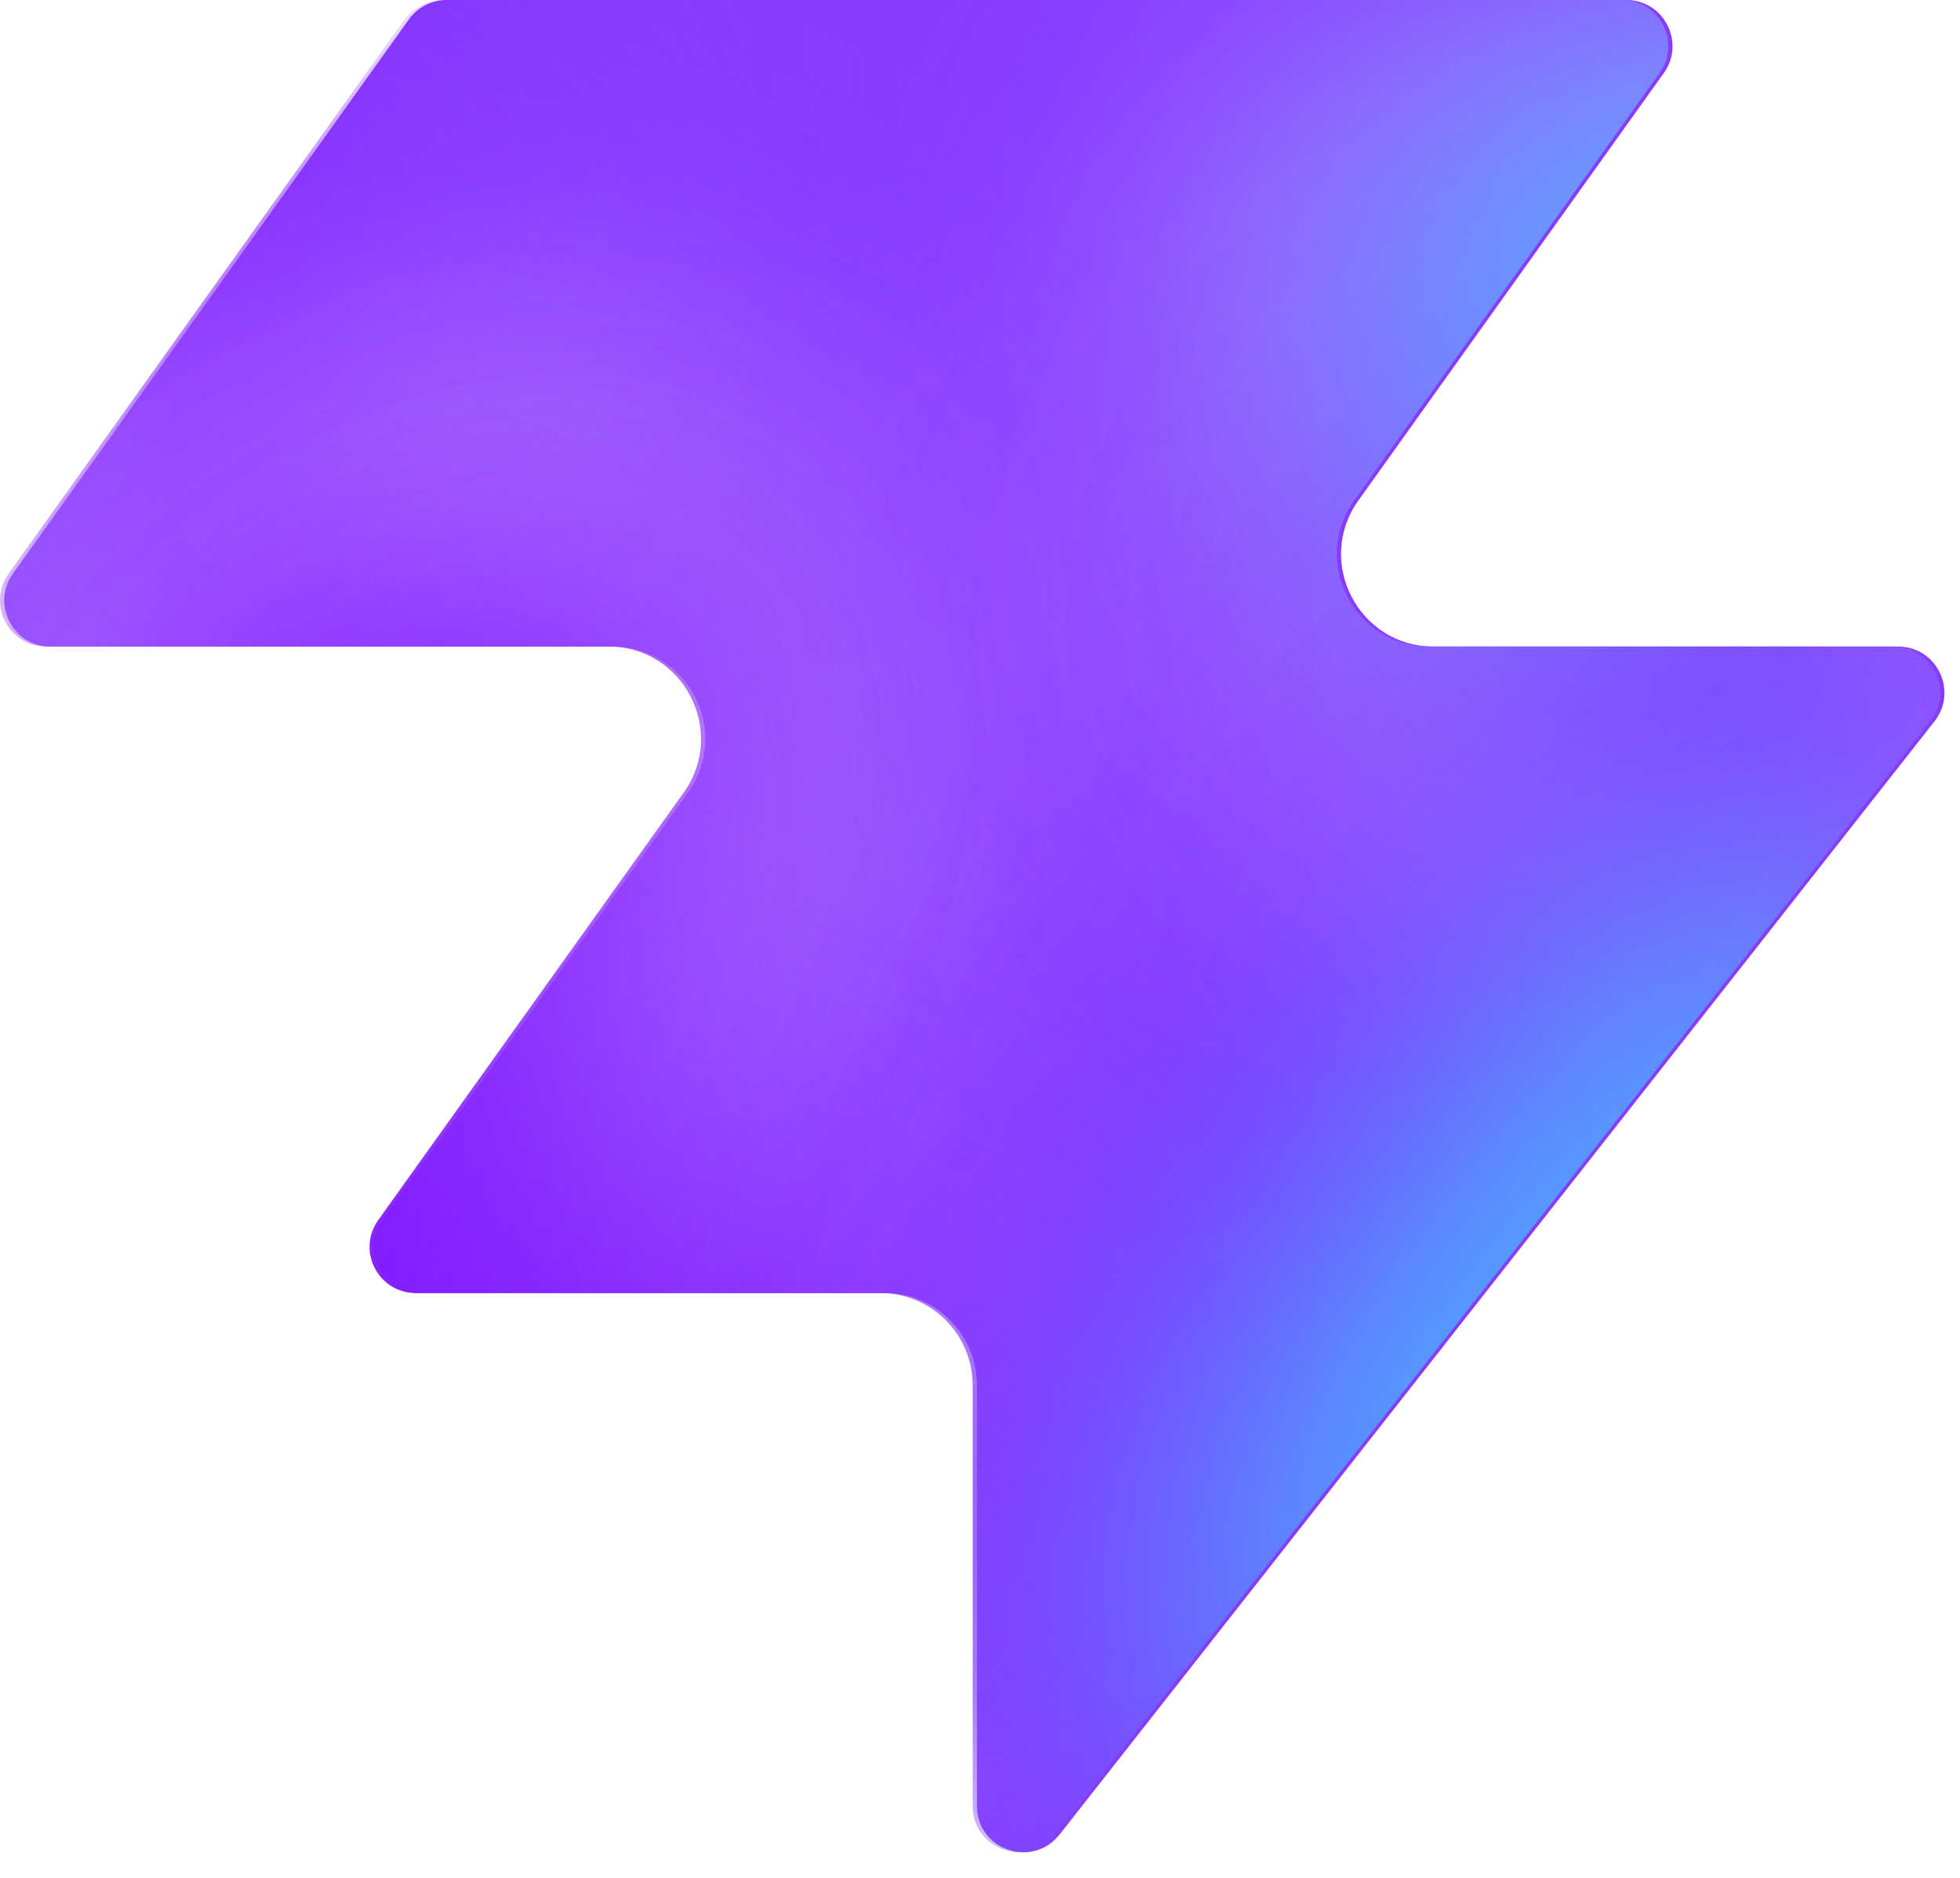
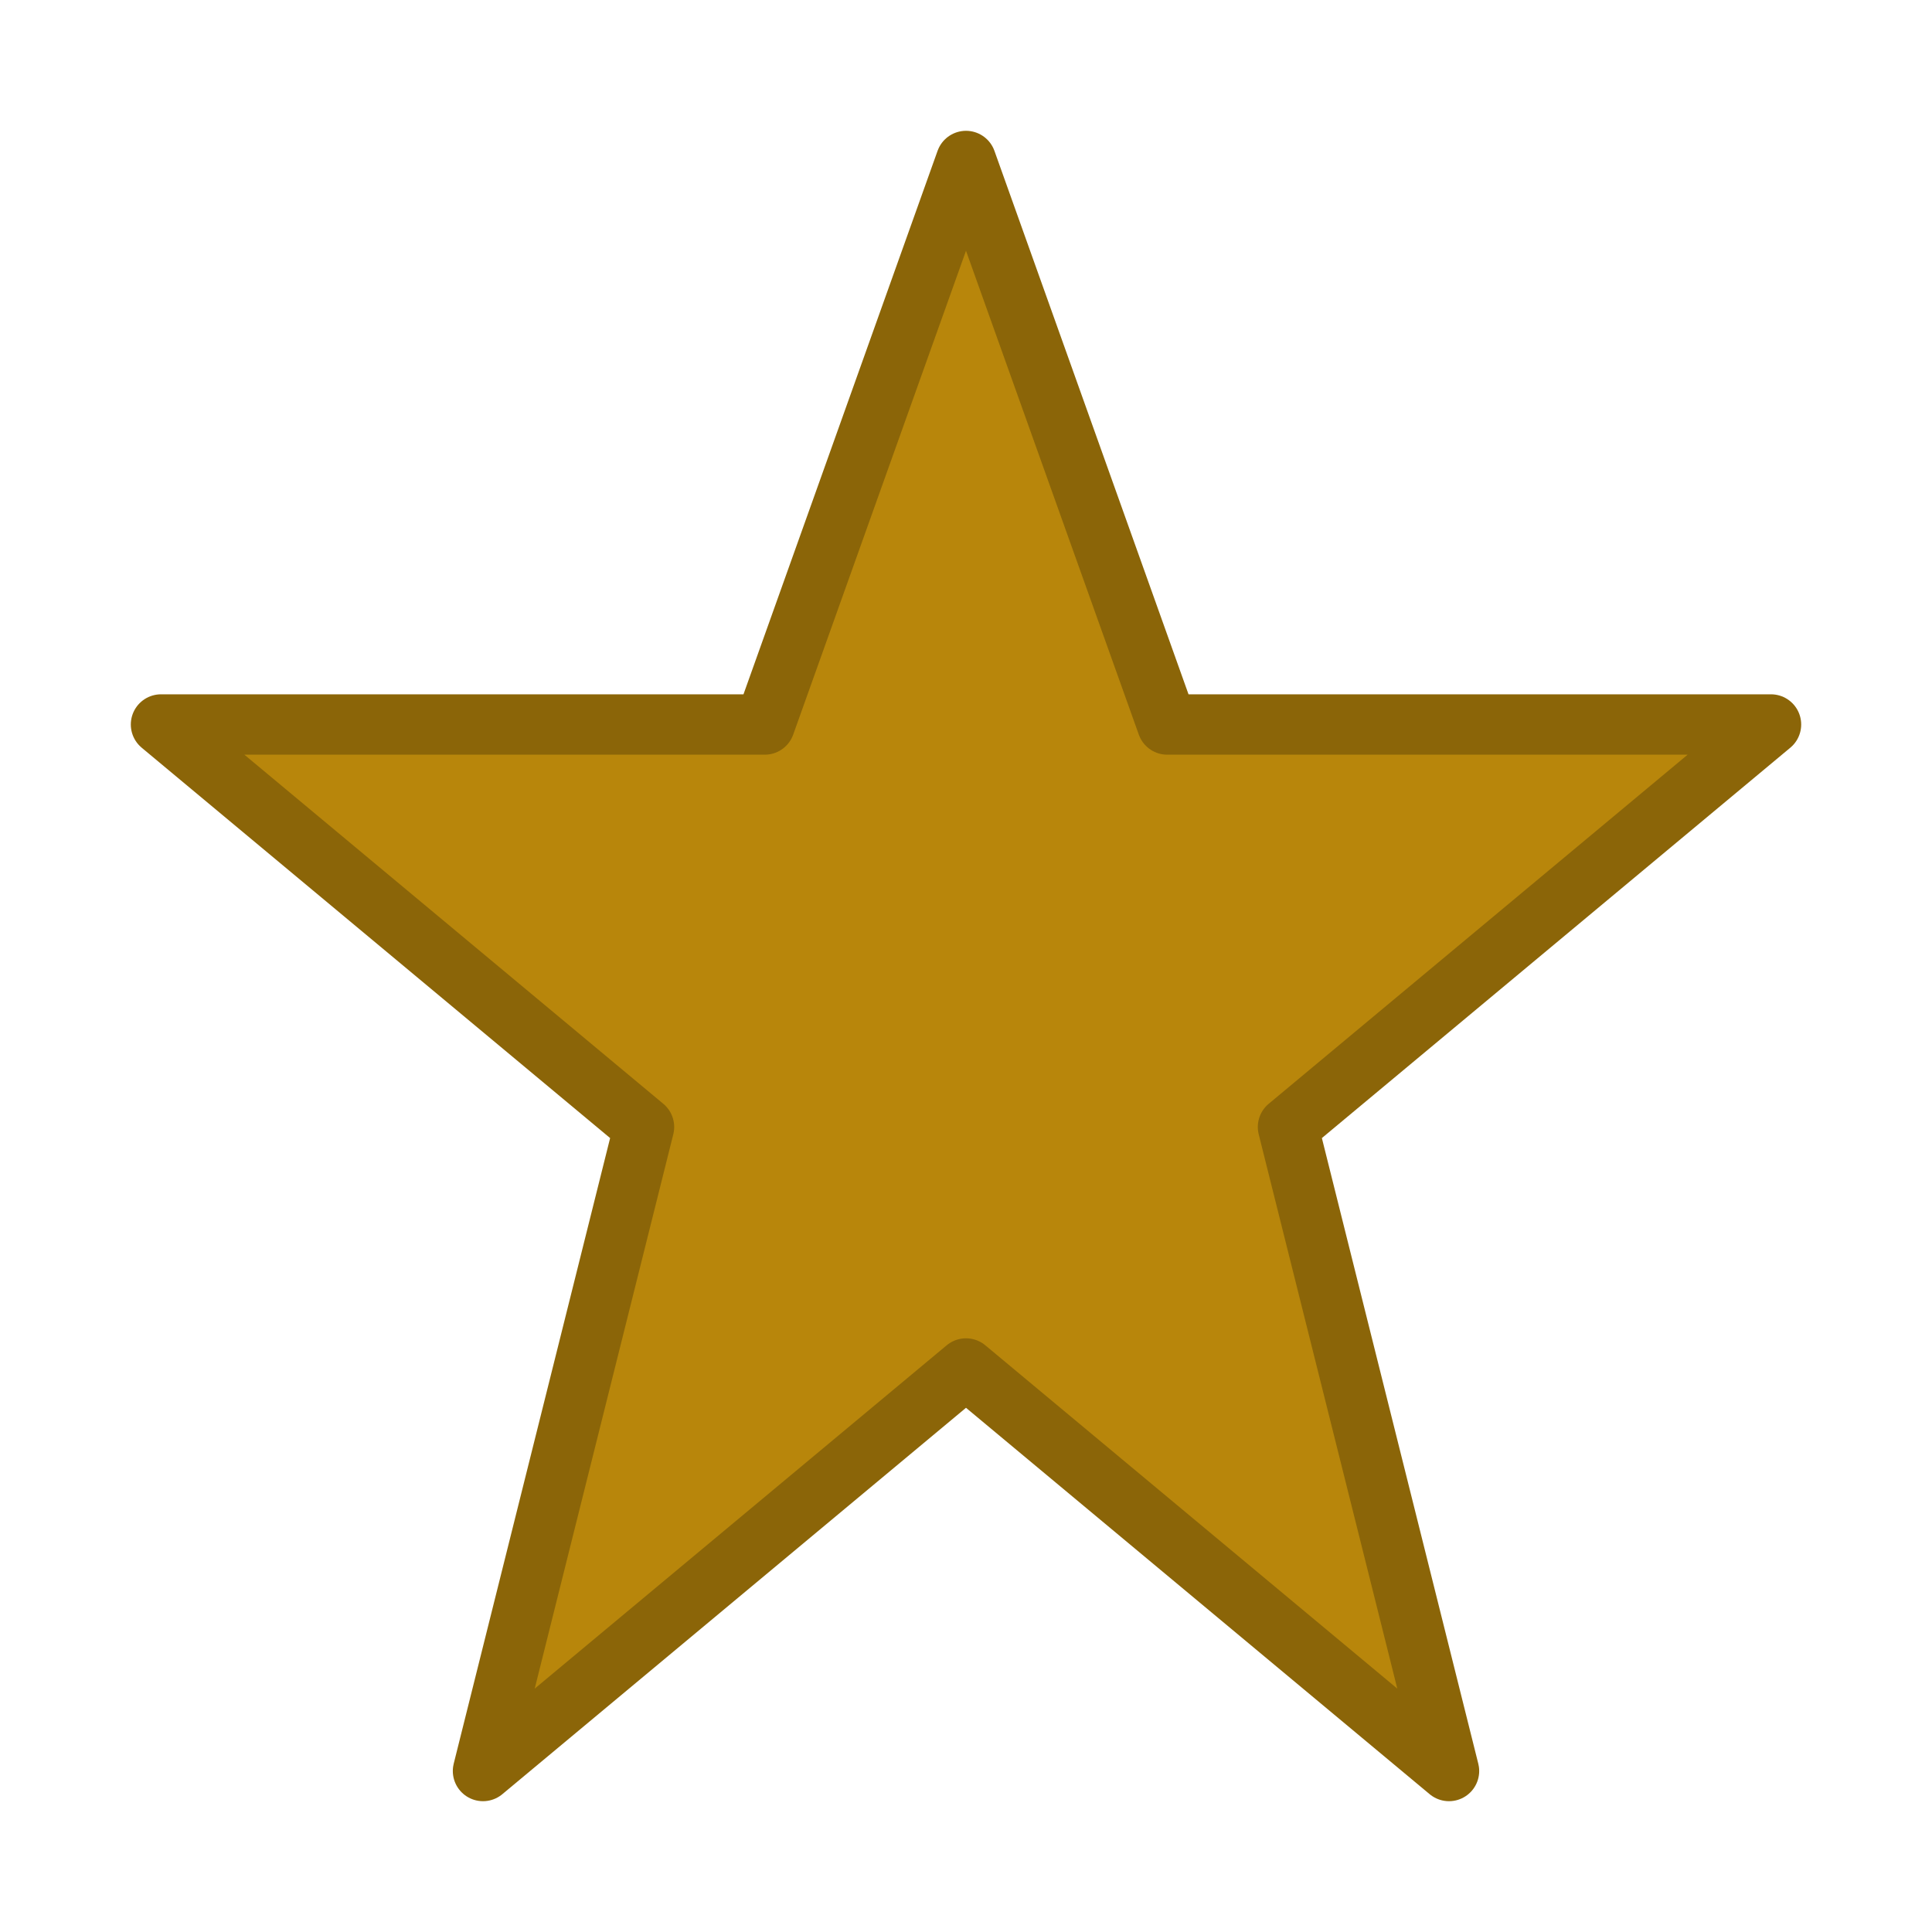
- <svg xmlns="http://www.w3.org/2000/svg" width="48" height="46" fill="none" viewBox="0 0 48 46">
-   <path fill="#863bff" d="M25.946 44.938c-.664.845-2.021.375-2.021-.698V33.937a2.26 2.26 0 0 0-2.262-2.262H10.287c-.92 0-1.456-1.04-.92-1.788l7.48-10.471c1.07-1.497 0-3.578-1.842-3.578H1.237c-.92 0-1.456-1.04-.92-1.788L10.013.474c.214-.297.556-.474.92-.474h28.894c.92 0 1.456 1.04.92 1.788l-7.48 10.471c-1.07 1.498 0 3.579 1.842 3.579h11.377c.943 0 1.473 1.088.89 1.83L25.947 44.94z" style="fill:#863bff;fill:color(display-p3 .525 .23 1);fill-opacity:1" />
-   <mask id="a" width="48" height="46" x="0" y="0" maskUnits="userSpaceOnUse" style="mask-type:alpha">
-     <path fill="#000" d="M25.842 44.938c-.664.844-2.021.375-2.021-.698V33.937a2.26 2.26 0 0 0-2.262-2.262H10.183c-.92 0-1.456-1.04-.92-1.788l7.48-10.471c1.07-1.498 0-3.579-1.842-3.579H1.133c-.92 0-1.456-1.04-.92-1.787L9.91.473c.214-.297.556-.474.92-.474h28.894c.92 0 1.456 1.04.92 1.788l-7.48 10.471c-1.07 1.498 0 3.578 1.842 3.578h11.377c.943 0 1.473 1.088.89 1.832L25.843 44.94z" style="fill:#000;fill-opacity:1" />
-   </mask>
-   <g mask="url(#a)">
-     <g filter="url(#b)">
-       <ellipse cx="5.508" cy="14.704" fill="#ede6ff" rx="5.508" ry="14.704" style="fill:#ede6ff;fill:color(display-p3 .927 .903 1);fill-opacity:1" transform="matrix(.00324 1 1 -.00324 -4.47 31.516)" />
-     </g>
-     <g filter="url(#c)">
-       <ellipse cx="10.399" cy="29.851" fill="#ede6ff" rx="10.399" ry="29.851" style="fill:#ede6ff;fill:color(display-p3 .927 .903 1);fill-opacity:1" transform="matrix(.00324 1 1 -.00324 -39.328 7.883)" />
-     </g>
-     <g filter="url(#d)">
-       <ellipse cx="5.508" cy="30.487" fill="#7e14ff" rx="5.508" ry="30.487" style="fill:#7e14ff;fill:color(display-p3 .492 .077 1);fill-opacity:1" transform="rotate(89.814 -25.913 -14.639)scale(1 -1)" />
-     </g>
-     <g filter="url(#e)">
-       <ellipse cx="5.508" cy="30.599" fill="#7e14ff" rx="5.508" ry="30.599" style="fill:#7e14ff;fill:color(display-p3 .492 .077 1);fill-opacity:1" transform="rotate(89.814 -32.644 -3.334)scale(1 -1)" />
-     </g>
-     <g filter="url(#f)">
-       <ellipse cx="5.508" cy="30.599" fill="#7e14ff" rx="5.508" ry="30.599" style="fill:#7e14ff;fill:color(display-p3 .492 .077 1);fill-opacity:1" transform="matrix(.00324 1 1 -.00324 -34.34 30.47)" />
-     </g>
-     <g filter="url(#g)">
-       <ellipse cx="14.072" cy="22.078" fill="#ede6ff" rx="14.072" ry="22.078" style="fill:#ede6ff;fill:color(display-p3 .927 .903 1);fill-opacity:1" transform="rotate(93.35 24.506 48.493)scale(-1 1)" />
-     </g>
-     <g filter="url(#h)">
-       <ellipse cx="3.47" cy="21.501" fill="#7e14ff" rx="3.47" ry="21.501" style="fill:#7e14ff;fill:color(display-p3 .492 .077 1);fill-opacity:1" transform="rotate(89.009 28.708 47.59)scale(-1 1)" />
-     </g>
-     <g filter="url(#i)">
-       <ellipse cx="3.47" cy="21.501" fill="#7e14ff" rx="3.47" ry="21.501" style="fill:#7e14ff;fill:color(display-p3 .492 .077 1);fill-opacity:1" transform="rotate(89.009 28.708 47.59)scale(-1 1)" />
-     </g>
-     <g filter="url(#j)">
-       <ellipse cx=".387" cy="8.972" fill="#7e14ff" rx="4.407" ry="29.108" style="fill:#7e14ff;fill:color(display-p3 .492 .077 1);fill-opacity:1" transform="rotate(39.51 .387 8.972)" />
-     </g>
-     <g filter="url(#k)">
-       <ellipse cx="47.523" cy="-6.092" fill="#7e14ff" rx="4.407" ry="29.108" style="fill:#7e14ff;fill:color(display-p3 .492 .077 1);fill-opacity:1" transform="rotate(37.892 47.523 -6.092)" />
-     </g>
-     <g filter="url(#l)">
-       <ellipse cx="41.412" cy="6.333" fill="#47bfff" rx="5.971" ry="9.665" style="fill:#47bfff;fill:color(display-p3 .28 .748 1);fill-opacity:1" transform="rotate(37.892 41.412 6.333)" />
-     </g>
-     <g filter="url(#m)">
-       <ellipse cx="-1.879" cy="38.332" fill="#7e14ff" rx="4.407" ry="29.108" style="fill:#7e14ff;fill:color(display-p3 .492 .077 1);fill-opacity:1" transform="rotate(37.892 -1.88 38.332)" />
-     </g>
-     <g filter="url(#n)">
-       <ellipse cx="-1.879" cy="38.332" fill="#7e14ff" rx="4.407" ry="29.108" style="fill:#7e14ff;fill:color(display-p3 .492 .077 1);fill-opacity:1" transform="rotate(37.892 -1.88 38.332)" />
-     </g>
-     <g filter="url(#o)">
-       <ellipse cx="35.651" cy="29.907" fill="#7e14ff" rx="4.407" ry="29.108" style="fill:#7e14ff;fill:color(display-p3 .492 .077 1);fill-opacity:1" transform="rotate(37.892 35.651 29.907)" />
-     </g>
-     <g filter="url(#p)">
-       <ellipse cx="38.418" cy="32.4" fill="#47bfff" rx="5.971" ry="15.297" style="fill:#47bfff;fill:color(display-p3 .28 .748 1);fill-opacity:1" transform="rotate(37.892 38.418 32.4)" />
-     </g>
-   </g>
-   <defs>
-     <filter id="b" width="60.045" height="41.654" x="-19.77" y="16.149" color-interpolation-filters="sRGB" filterUnits="userSpaceOnUse">
-       <feFlood flood-opacity="0" result="BackgroundImageFix" />
-       <feBlend in="SourceGraphic" in2="BackgroundImageFix" result="shape" />
-       <feGaussianBlur result="effect1_foregroundBlur_2002_17158" stdDeviation="7.659" />
-     </filter>
-     <filter id="c" width="90.34" height="51.437" x="-54.613" y="-7.533" color-interpolation-filters="sRGB" filterUnits="userSpaceOnUse">
-       <feFlood flood-opacity="0" result="BackgroundImageFix" />
-       <feBlend in="SourceGraphic" in2="BackgroundImageFix" result="shape" />
-       <feGaussianBlur result="effect1_foregroundBlur_2002_17158" stdDeviation="7.659" />
-     </filter>
-     <filter id="d" width="79.355" height="29.4" x="-49.64" y="2.03" color-interpolation-filters="sRGB" filterUnits="userSpaceOnUse">
-       <feFlood flood-opacity="0" result="BackgroundImageFix" />
-       <feBlend in="SourceGraphic" in2="BackgroundImageFix" result="shape" />
-       <feGaussianBlur result="effect1_foregroundBlur_2002_17158" stdDeviation="4.596" />
-     </filter>
-     <filter id="e" width="79.579" height="29.4" x="-45.045" y="20.029" color-interpolation-filters="sRGB" filterUnits="userSpaceOnUse">
-       <feFlood flood-opacity="0" result="BackgroundImageFix" />
-       <feBlend in="SourceGraphic" in2="BackgroundImageFix" result="shape" />
-       <feGaussianBlur result="effect1_foregroundBlur_2002_17158" stdDeviation="4.596" />
-     </filter>
-     <filter id="f" width="79.579" height="29.4" x="-43.513" y="21.178" color-interpolation-filters="sRGB" filterUnits="userSpaceOnUse">
-       <feFlood flood-opacity="0" result="BackgroundImageFix" />
-       <feBlend in="SourceGraphic" in2="BackgroundImageFix" result="shape" />
-       <feGaussianBlur result="effect1_foregroundBlur_2002_17158" stdDeviation="4.596" />
-     </filter>
-     <filter id="g" width="74.749" height="58.852" x="15.756" y="-17.901" color-interpolation-filters="sRGB" filterUnits="userSpaceOnUse">
-       <feFlood flood-opacity="0" result="BackgroundImageFix" />
-       <feBlend in="SourceGraphic" in2="BackgroundImageFix" result="shape" />
-       <feGaussianBlur result="effect1_foregroundBlur_2002_17158" stdDeviation="7.659" />
-     </filter>
-     <filter id="h" width="61.377" height="25.362" x="23.548" y="2.284" color-interpolation-filters="sRGB" filterUnits="userSpaceOnUse">
-       <feFlood flood-opacity="0" result="BackgroundImageFix" />
-       <feBlend in="SourceGraphic" in2="BackgroundImageFix" result="shape" />
-       <feGaussianBlur result="effect1_foregroundBlur_2002_17158" stdDeviation="4.596" />
-     </filter>
-     <filter id="i" width="61.377" height="25.362" x="23.548" y="2.284" color-interpolation-filters="sRGB" filterUnits="userSpaceOnUse">
-       <feFlood flood-opacity="0" result="BackgroundImageFix" />
-       <feBlend in="SourceGraphic" in2="BackgroundImageFix" result="shape" />
-       <feGaussianBlur result="effect1_foregroundBlur_2002_17158" stdDeviation="4.596" />
-     </filter>
-     <filter id="j" width="56.045" height="63.649" x="-27.636" y="-22.853" color-interpolation-filters="sRGB" filterUnits="userSpaceOnUse">
-       <feFlood flood-opacity="0" result="BackgroundImageFix" />
-       <feBlend in="SourceGraphic" in2="BackgroundImageFix" result="shape" />
-       <feGaussianBlur result="effect1_foregroundBlur_2002_17158" stdDeviation="4.596" />
-     </filter>
-     <filter id="k" width="54.814" height="64.646" x="20.116" y="-38.415" color-interpolation-filters="sRGB" filterUnits="userSpaceOnUse">
-       <feFlood flood-opacity="0" result="BackgroundImageFix" />
-       <feBlend in="SourceGraphic" in2="BackgroundImageFix" result="shape" />
-       <feGaussianBlur result="effect1_foregroundBlur_2002_17158" stdDeviation="4.596" />
-     </filter>
-     <filter id="l" width="33.541" height="35.313" x="24.641" y="-11.323" color-interpolation-filters="sRGB" filterUnits="userSpaceOnUse">
-       <feFlood flood-opacity="0" result="BackgroundImageFix" />
-       <feBlend in="SourceGraphic" in2="BackgroundImageFix" result="shape" />
-       <feGaussianBlur result="effect1_foregroundBlur_2002_17158" stdDeviation="4.596" />
-     </filter>
-     <filter id="m" width="54.814" height="64.646" x="-29.286" y="6.009" color-interpolation-filters="sRGB" filterUnits="userSpaceOnUse">
-       <feFlood flood-opacity="0" result="BackgroundImageFix" />
-       <feBlend in="SourceGraphic" in2="BackgroundImageFix" result="shape" />
-       <feGaussianBlur result="effect1_foregroundBlur_2002_17158" stdDeviation="4.596" />
-     </filter>
-     <filter id="n" width="54.814" height="64.646" x="-29.286" y="6.009" color-interpolation-filters="sRGB" filterUnits="userSpaceOnUse">
-       <feFlood flood-opacity="0" result="BackgroundImageFix" />
-       <feBlend in="SourceGraphic" in2="BackgroundImageFix" result="shape" />
-       <feGaussianBlur result="effect1_foregroundBlur_2002_17158" stdDeviation="4.596" />
-     </filter>
-     <filter id="o" width="54.814" height="64.646" x="8.244" y="-2.416" color-interpolation-filters="sRGB" filterUnits="userSpaceOnUse">
-       <feFlood flood-opacity="0" result="BackgroundImageFix" />
-       <feBlend in="SourceGraphic" in2="BackgroundImageFix" result="shape" />
-       <feGaussianBlur result="effect1_foregroundBlur_2002_17158" stdDeviation="4.596" />
-     </filter>
-     <filter id="p" width="39.409" height="43.623" x="18.713" y="10.588" color-interpolation-filters="sRGB" filterUnits="userSpaceOnUse">
-       <feFlood flood-opacity="0" result="BackgroundImageFix" />
-       <feBlend in="SourceGraphic" in2="BackgroundImageFix" result="shape" />
-       <feGaussianBlur result="effect1_foregroundBlur_2002_17158" stdDeviation="4.596" />
-     </filter>
-   </defs>
+ <svg xmlns="http://www.w3.org/2000/svg" width="48" height="48" viewBox="0 0 48 48">
+   <polygon points="24,4 29,18 44,18 32,28 36,44 24,34 12,44 16,28 4,18 19,18" fill="#B8860B" stroke="#8B6508" stroke-width="1.5" stroke-linejoin="round" />
</svg>
